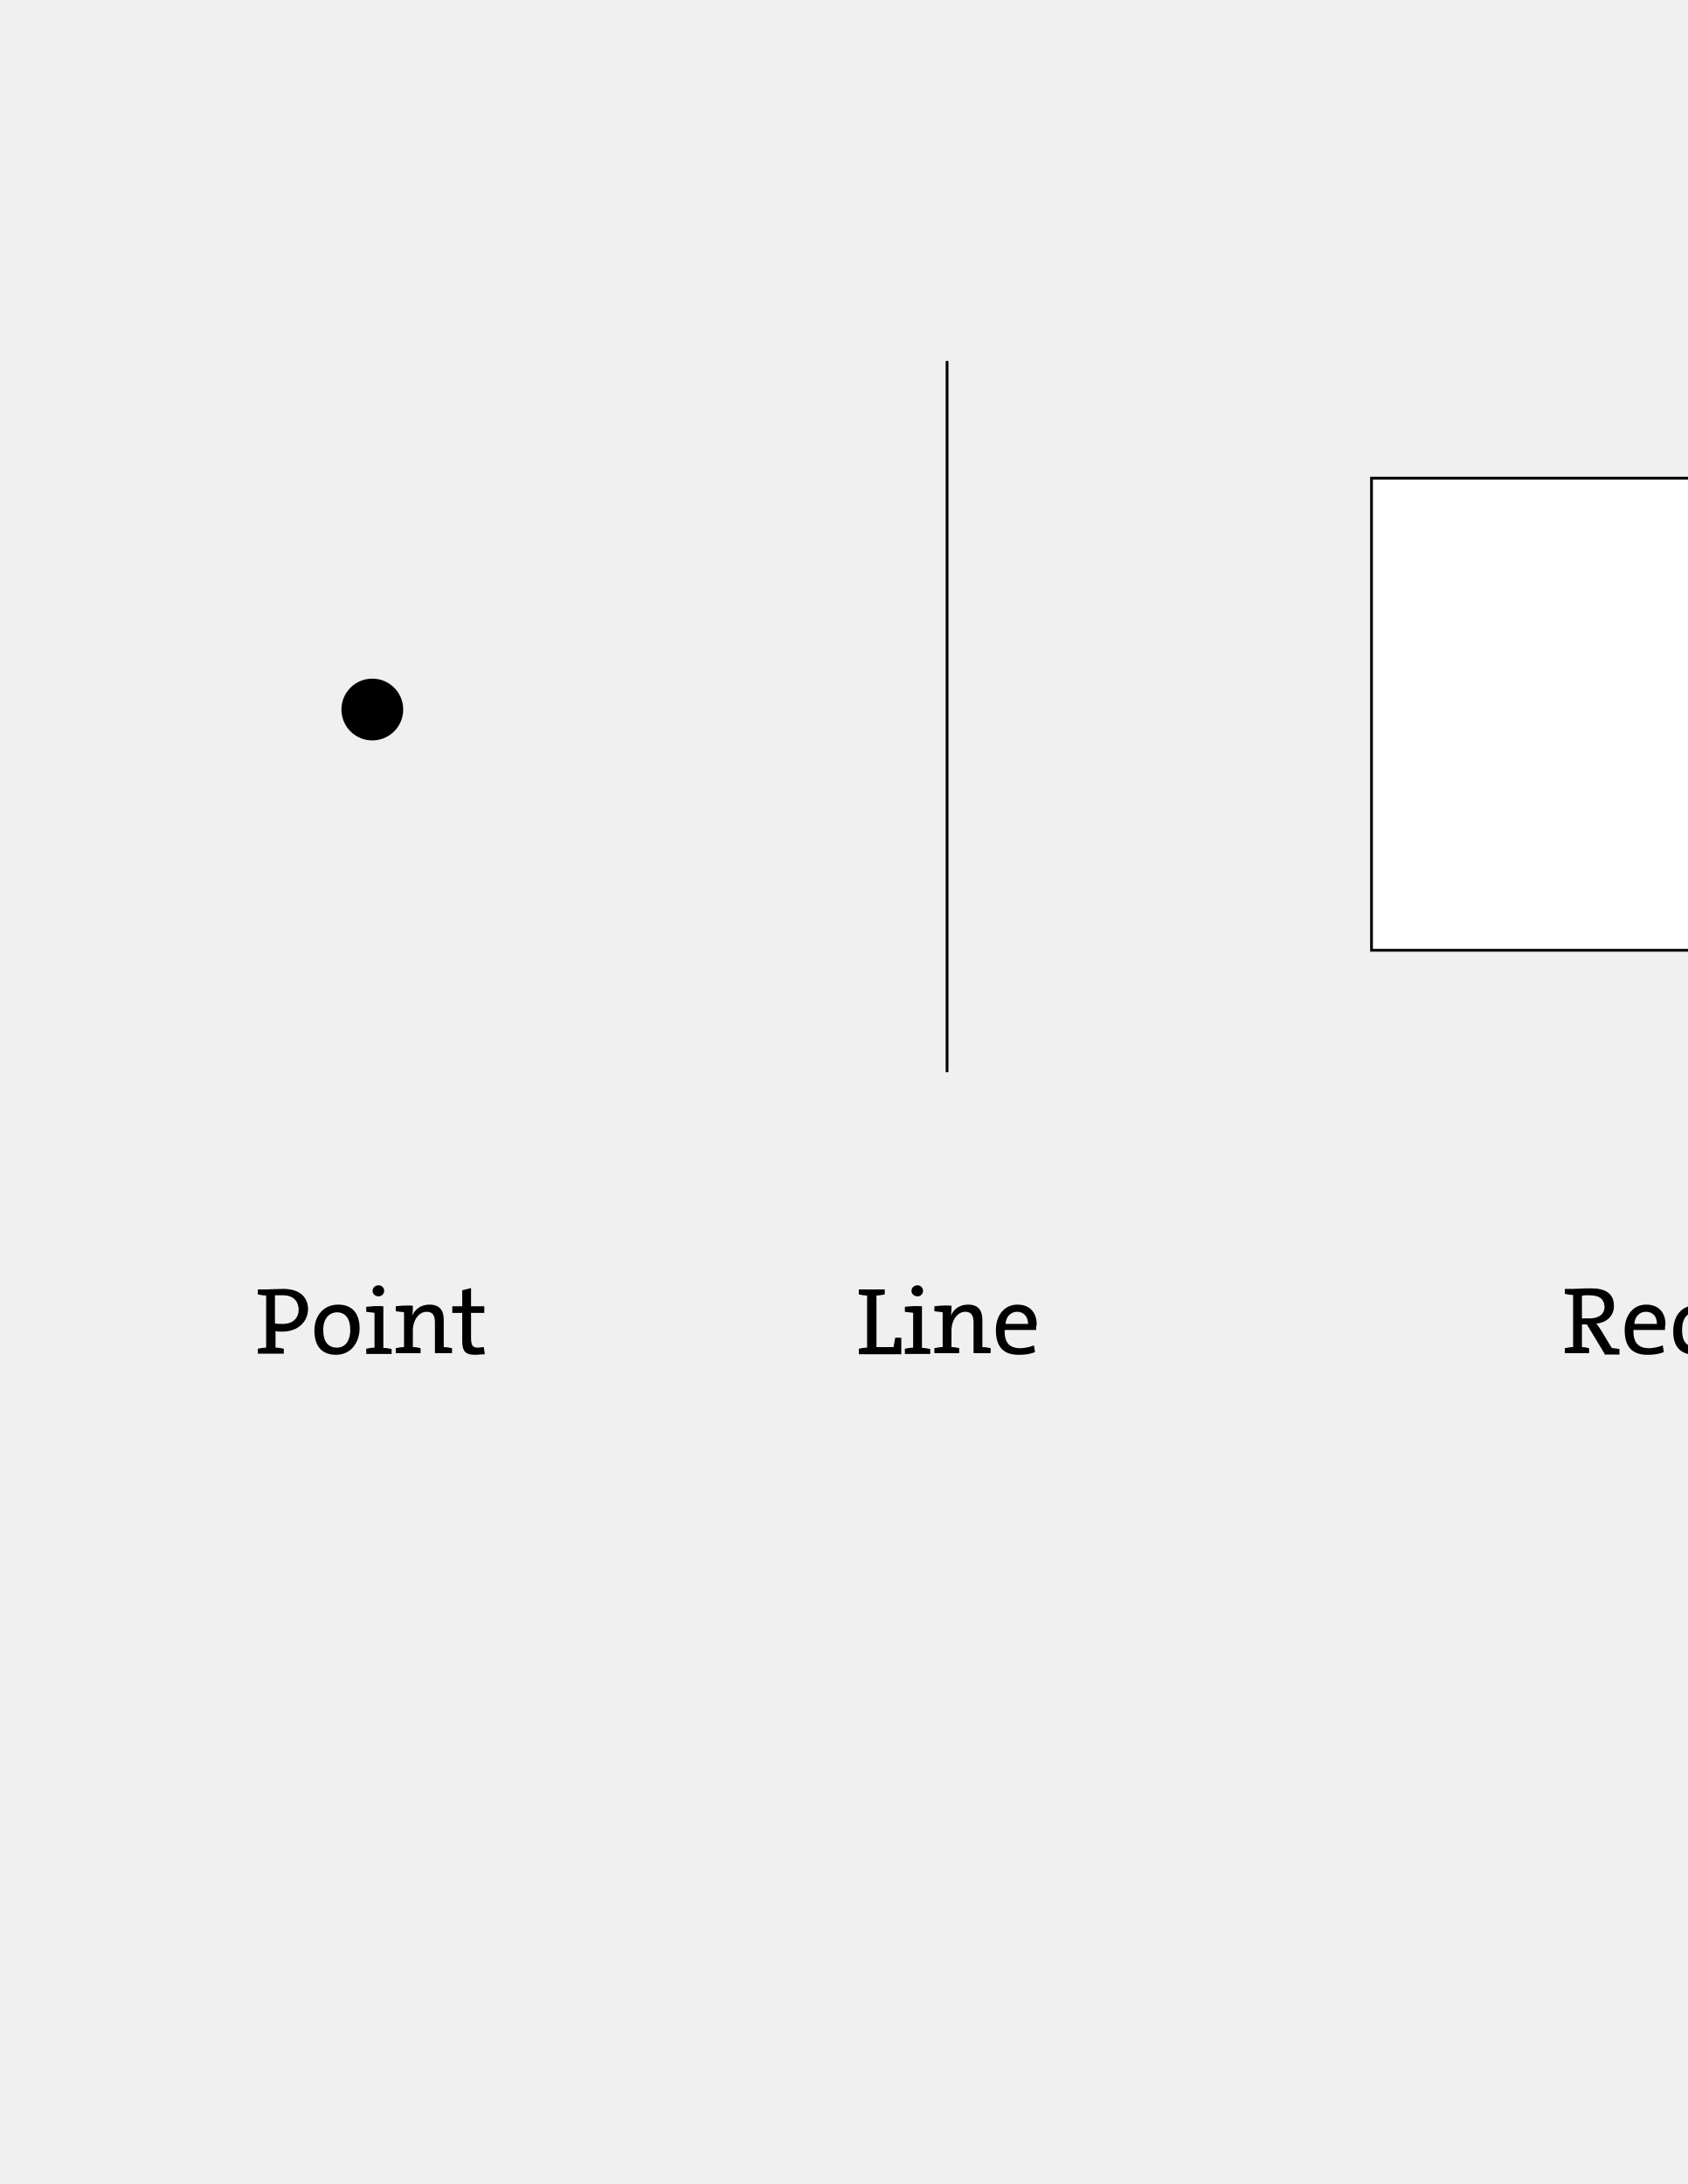
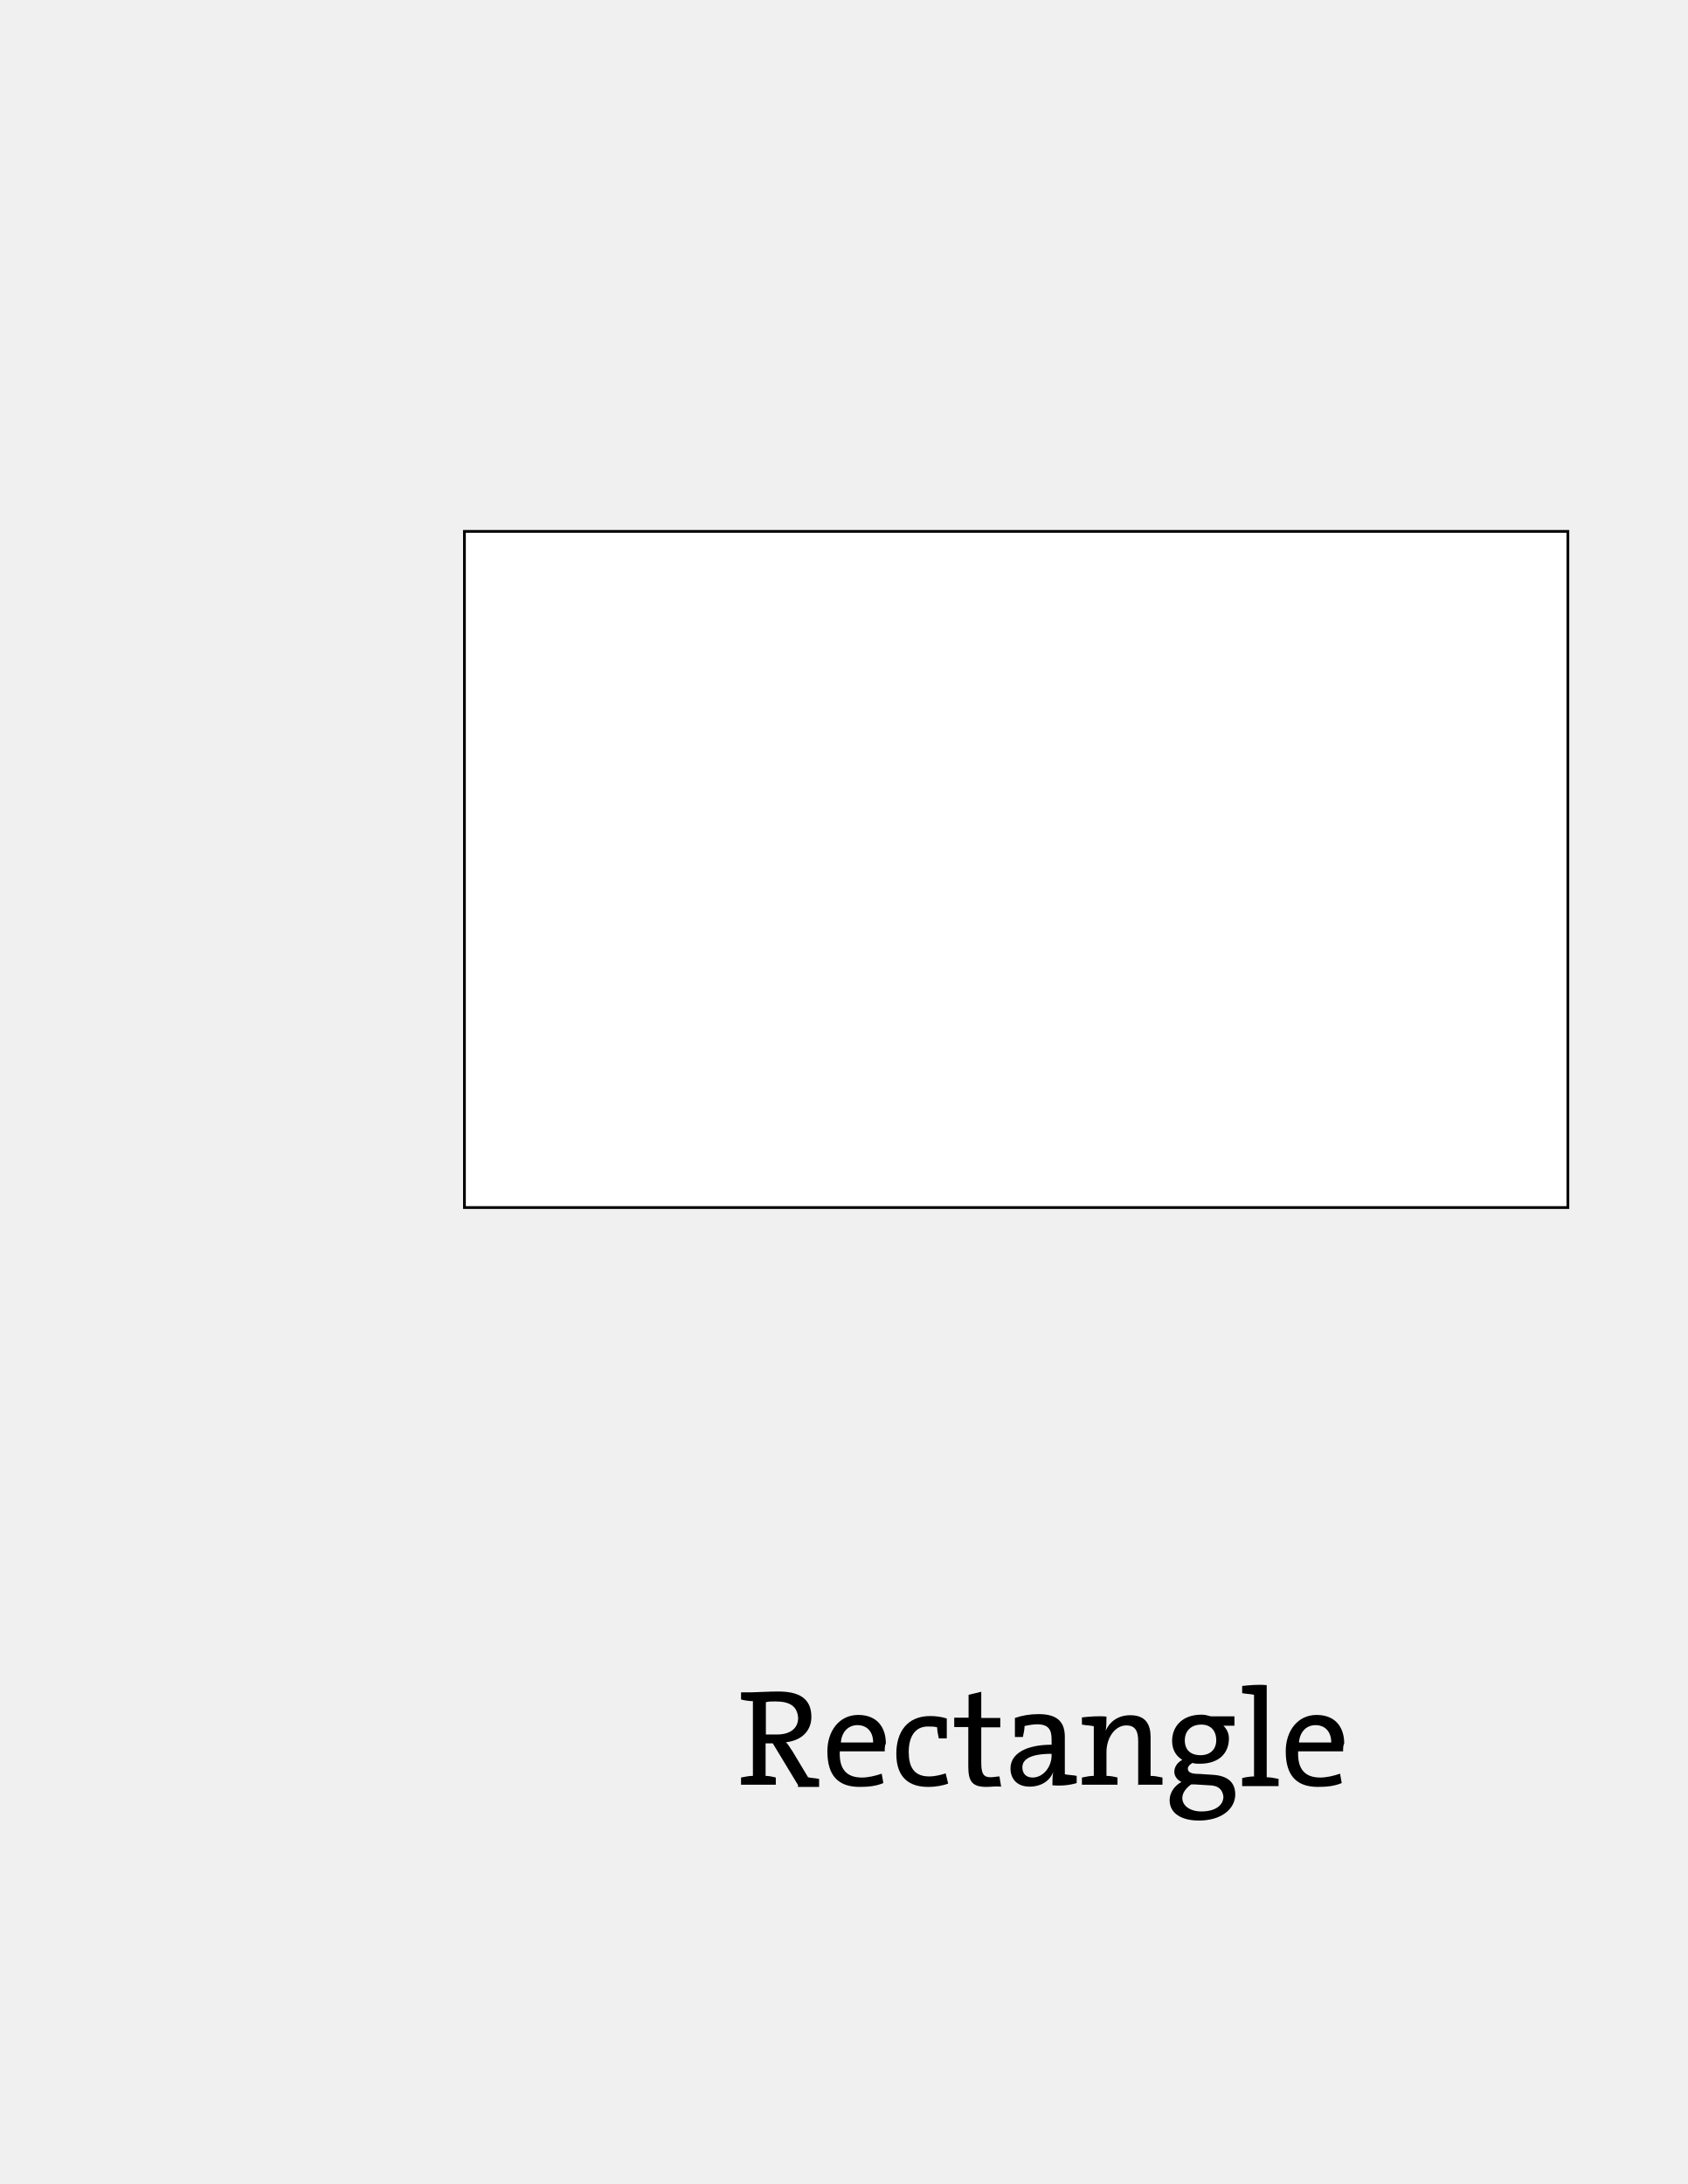
<svg xmlns="http://www.w3.org/2000/svg" version="1.1" id="Layer_1" x="0px" y="0px" viewBox="0 0 612 792" enable-background="new 0 0 612 792" xml:space="preserve">
-   <line fill="none" stroke="#000000" x1="343.4" y1="130.9" x2="343.4" y2="388.8" />
-   <circle cx="135" cy="257.3" r="11.2" />
-   <rect x="497.3" y="173.4" fill="#FFFFFF" stroke="#000000" width="279.4" height="171.2" />
-   <ellipse fill="#FFFFFF" stroke="#000000" cx="1003.4" cy="258.1" rx="89.9" ry="127.2" />
+   <line fill="none" stroke="#000000" x1="-52" y1="131.8" x2="-52" y2="501.2" />
+   <circle cx="-350.5" cy="312.9" r="16" />
+   <rect x="168.4" y="192.7" fill="#FFFFFF" stroke="#000000" width="400.1" height="245.2" />
+   <ellipse fill="#FFFFFF" stroke="#000000" cx="893.2" cy="314" rx="128.7" ry="182.2" />
  <g enable-background="new    ">
-     <path d="M102.3,482.9c-1,0-1.8,0-2.4-0.2v6c1,0,2.2,0.2,3,0.4v1.8h-9.4v-1.8c1-0.2,2-0.4,3-0.4v-18.9c-1,0-2.2-0.2-3-0.4v-1.8h3   c1,0,4-0.2,6.2-0.2c6.4,0,9,3.4,9,7.4C111.6,479.3,108.1,482.9,102.3,482.9z M102.3,469.7c-1,0-1.8,0-2.6,0v10.2   c0.6,0.2,1.6,0.2,2.8,0.2c4,0,5.8-2.4,5.8-5.2C108.2,472.3,106.9,469.7,102.3,469.7z" />
-     <path d="M121.8,491.3c-4.8,0-7.8-2.8-7.8-8.8c0-5.2,3.2-9.4,8.6-9.4c4.4,0,7.8,2.4,7.8,8.8C130.2,487.3,127,491.3,121.8,491.3z    M122.2,475.9c-2.6,0-5,2-5,6.4c0,4,1.6,6.4,5,6.4c2.6,0,4.8-2,4.8-6.4C127,478.1,125.2,475.9,122.2,475.9z" />
-     <path d="M132.8,490.9v-1.8c1-0.2,2-0.4,3-0.4v-12.6c-0.8-0.2-2-0.2-3-0.4v-1.8c1.8-0.2,4.2-0.4,6.2-0.2v15.1c1,0,2,0.2,3,0.4v1.8   h-9.2V490.9z M137.3,470.1c-1.2,0-2.2-0.8-2.2-2s1-2,2.2-2s2,1,2,2S138.5,470.1,137.3,470.1z" />
-     <path d="M157.7,490.9v-11.2c0-2.4-0.6-4-3-4c-2.8,0-5,3-5,6.8v6c1,0,2,0.2,2.8,0.4v1.8h-9v-1.8c1-0.2,2-0.4,3-0.4v-12.6   c-0.8-0.2-2-0.2-3-0.4v-1.8c1.8-0.2,4.2-0.4,6.2-0.2c0,1,0,2.6-0.2,3.6l0,0c1-2.4,3.2-4,6.2-4c4,0,5.2,2.4,5.2,5.6v9.8   c1,0,2,0.2,3,0.4v1.8h-6.2V490.9z" />
-     <path d="M172.2,491.3c-3.6,0-4.6-1.4-4.6-5.2v-10h-3.6v-2.4h3.6v-5.8l3.2-0.8v6.6h4.8v2.4h-4.8v9c0,2.8,0.6,3.6,2.4,3.6   c0.8,0,1.6-0.2,2.2-0.2l0.4,2.6C174.8,491.1,173.4,491.3,172.2,491.3z" />
+     <path d="M-397.3,636c-1.4,0-2.6,0-3.4-0.3v8.6c1.4,0,3.2,0.3,4.3,0.6v2.6h-13.5v-2.6c1.4-0.3,2.9-0.6,4.3-0.6v-27.1   c-1.4,0-3.2-0.3-4.3-0.6V614h4.3c1.4,0,5.7-0.3,8.9-0.3c9.2,0,12.9,4.9,12.9,10.6C-384,630.8-389,636-397.3,636z M-397.3,617   c-1.4,0-2.6,0-3.7,0v14.6c0.9,0.3,2.3,0.3,4,0.3c5.7,0,8.3-3.4,8.3-7.4C-388.9,620.8-390.7,617-397.3,617z" />
+     <path d="M-369.4,648c-6.9,0-11.2-4-11.2-12.6c0-7.4,4.6-13.5,12.3-13.5c6.3,0,11.2,3.4,11.2,12.6C-357.4,642.3-361.9,648-369.4,648   z M-368.8,625.9c-3.7,0-7.2,2.9-7.2,9.2c0,5.7,2.3,9.2,7.2,9.2c3.7,0,6.9-2.9,6.9-9.2C-361.9,629.1-364.5,625.9-368.8,625.9z" />
+     <path d="M-353.6,647.4v-2.6c1.4-0.3,2.9-0.6,4.3-0.6v-18c-1.1-0.3-2.9-0.3-4.3-0.6v-2.6c2.6-0.3,6-0.6,8.9-0.3v21.6   c1.4,0,2.9,0.3,4.3,0.6v2.6h-13.2V647.4z M-347.2,617.6c-1.7,0-3.2-1.1-3.2-2.9s1.4-2.9,3.2-2.9c1.7,0,2.9,1.4,2.9,2.9   S-345.5,617.6-347.2,617.6z" />
+     <path d="M-318,647.4v-16c0-3.4-0.9-5.7-4.3-5.7c-4,0-7.2,4.3-7.2,9.7v8.6c1.4,0,2.9,0.3,4,0.6v2.6h-12.9v-2.6   c1.4-0.3,2.9-0.6,4.3-0.6v-18c-1.1-0.3-2.9-0.3-4.3-0.6v-2.6c2.6-0.3,6-0.6,8.9-0.3c0,1.4,0,3.7-0.3,5.2l0,0   c1.4-3.4,4.6-5.7,8.9-5.7c5.7,0,7.4,3.4,7.4,8v14c1.4,0,2.9,0.3,4.3,0.6v2.6h-8.9V647.4z" />
+     <path d="M-297.2,648c-5.2,0-6.6-2-6.6-7.4v-14.3h-5.2v-3.4h5.2v-8.3l4.6-1.1v9.5h6.9v3.4h-6.9v12.9c0,4,0.9,5.2,3.4,5.2   c1.1,0,2.3-0.3,3.2-0.3l0.6,3.7C-293.5,647.7-295.5,648-297.2,648z" />
  </g>
-   <text transform="matrix(1 0 0 1 177.3449 490.9619)" font-family="'TheSerif-HP5Plain'" font-size="35.037" letter-spacing="41"> </text>
-   <text transform="matrix(1 0 0 1 232.6284 490.9619)" font-family="'TheSerif-HP5Plain'" font-size="35.037" letter-spacing="59"> </text>
+   <text transform="matrix(1 0 0 1 -289.8447 647.4984)" font-family="'TheSerif-HP5Plain'" font-size="50.178" letter-spacing="58"> </text>
+   <text transform="matrix(1 0 0 1 -210.6718 647.4984)" font-family="'TheSerif-HP5Plain'" font-size="50.178" letter-spacing="84"> </text>
  <g enable-background="new    ">
-     <path d="M311.4,490.9v-1.8c1-0.2,2-0.4,3-0.4v-18.9c-1,0-2.2-0.2-3-0.4v-1.8h9.4v1.8c-1,0.2-2,0.4-3,0.4v18.7h6.2   c0.2-1,0.4-2.2,0.6-3.4h2.2v6h-15.3V490.9z" />
-     <path d="M328.1,490.9v-1.8c1-0.2,2-0.4,3-0.4v-12.6c-0.8-0.2-2-0.2-3-0.4v-1.8c1.8-0.2,4.2-0.4,6.2-0.2v15.1c1,0,2,0.2,3,0.4v1.8   h-9.2V490.9z M332.7,470.1c-1.2,0-2.2-0.8-2.2-2s1-2,2.2-2c1.2,0,2,1,2,2S333.9,470.1,332.7,470.1z" />
-     <path d="M353,490.9v-11.2c0-2.4-0.6-4-3-4c-2.8,0-5,3-5,6.8v6c1,0,2,0.2,2.8,0.4v1.8h-9v-1.8c1-0.2,2-0.4,3-0.4v-12.6   c-0.8-0.2-2-0.2-3-0.4v-1.8c1.8-0.2,4.2-0.4,6.2-0.2c0,1,0,2.6-0.2,3.6l0,0c1-2.4,3.2-4,6.2-4c4,0,5.2,2.4,5.2,5.6v9.8   c1,0,2,0.2,3,0.4v1.8H353V490.9z" />
-     <path d="M375.7,482.3h-11.4c-0.2,4.6,1.8,6.6,5.6,6.6c1.6,0,3.4-0.4,5-1l0.4,2.4c-1.8,0.8-3.8,1-6,1c-5.4,0-8.2-2.8-8.2-9   c0-5.2,3-9.2,7.8-9.2c4.8,0,7,3.2,7,7.2C375.7,480.9,375.7,481.5,375.7,482.3z M368.8,475.7c-2.2,0-4,1.6-4.2,4.4h8.2   C372.7,477.3,371.1,475.7,368.8,475.7z" />
+     <path d="M-97.9,647.4v-2.6c1.4-0.3,2.9-0.6,4.3-0.6v-27.1c-1.4,0-3.2-0.3-4.3-0.6V614h13.5v2.6c-1.4,0.3-2.9,0.6-4.3,0.6V644h8.9   c0.3-1.4,0.6-3.2,0.9-4.9h3.2v8.6h-21.9v-0.3H-97.9z" />
+     <path d="M-73.9,647.4v-2.6c1.4-0.3,2.9-0.6,4.3-0.6v-18c-1.1-0.3-2.9-0.3-4.3-0.6v-2.6c2.6-0.3,6-0.6,8.9-0.3v21.6   c1.4,0,2.9,0.3,4.3,0.6v2.6h-13.2V647.4z M-67.4,617.6c-1.7,0-3.2-1.1-3.2-2.9s1.4-2.9,3.2-2.9s2.9,1.4,2.9,2.9   S-65.6,617.6-67.4,617.6z" />
+     <path d="M-38.3,647.4v-16c0-3.4-0.9-5.7-4.3-5.7c-4,0-7.2,4.3-7.2,9.7v8.6c1.4,0,2.9,0.3,4,0.6v2.6h-12.9v-2.6   c1.4-0.3,2.9-0.6,4.3-0.6v-18c-1.1-0.3-2.9-0.3-4.3-0.6v-2.6c2.6-0.3,6-0.6,8.9-0.3c0,1.4,0,3.7-0.3,5.2l0,0   c1.4-3.4,4.6-5.7,8.9-5.7c5.7,0,7.4,3.4,7.4,8v14c1.4,0,2.9,0.3,4.3,0.6v2.6h-8.9V647.4z" />
+     <path d="M-5.8,635.1h-16.3c-0.3,6.6,2.6,9.5,8,9.5c2.3,0,4.9-0.6,7.2-1.4l0.6,3.4c-2.6,1.1-5.4,1.4-8.6,1.4   c-7.7,0-11.7-4-11.7-12.9c0-7.4,4.3-13.2,11.2-13.2s10,4.6,10,10.3C-5.8,633.1-5.8,633.9-5.8,635.1z M-15.7,625.6   c-3.2,0-5.7,2.3-6,6.3h11.7C-10.1,627.9-12.4,625.6-15.7,625.6z" />
  </g>
-   <text transform="matrix(1 0 0 1 377.4524 490.9619)" font-family="'TheSerif-HP5Plain'" font-size="35.037" letter-spacing="51"> </text>
-   <text transform="matrix(1 0 0 1 442.8546 490.9619)" font-family="'TheSerif-HP5Plain'" font-size="35.037" letter-spacing="59"> </text>
+   <text transform="matrix(1 0 0 1 -3.2646 647.4984)" font-family="'TheSerif-HP5Plain'" font-size="50.178" letter-spacing="73"> </text>
+   <text transform="matrix(1 0 0 1 90.3999 647.4984)" font-family="'TheSerif-HP5Plain'" font-size="50.178" letter-spacing="84"> </text>
  <g enable-background="new    ">
-     <path d="M581.8,490.9l-6.4-10.6h-1.8v8.2c0.8,0,1.8,0.2,2.6,0.4v1.8h-8.8v-1.8c1-0.2,2-0.4,3-0.4v-18.9c-1,0-2.2-0.2-3-0.4v-1.8   h2.8c1,0,4-0.2,6.6-0.2c5,0,8.4,1.6,8.4,6.4c0,3.6-2.6,6-6.4,6.4c0.6,0.6,1,1.4,1.6,2.2l4,6.6c0.8,0.2,1.8,0.2,2.8,0.4v2h-5.4   V490.9z M576,469.7c-0.8,0-1.8,0-2.4,0.2v8.2h2.8c3.4,0,5.4-1.6,5.4-4.2C581.6,470.9,579.8,469.7,576,469.7z" />
-     <path d="M603.7,482.3h-11.4c-0.2,4.6,1.8,6.6,5.6,6.6c1.6,0,3.4-0.4,5-1l0.4,2.4c-1.8,0.8-3.8,1-6,1c-5.4,0-8.2-2.8-8.2-9   c0-5.2,3-9.2,7.8-9.2s7,3.2,7,7.2C603.7,480.9,603.7,481.5,603.7,482.3z M596.8,475.7c-2.2,0-4,1.6-4.2,4.4h8.2   C600.8,477.3,599.2,475.7,596.8,475.7z" />
-     <path d="M614.7,491.3c-4.4,0-8-2-8-8.4c0-5.6,2.8-9.6,8.6-9.6c1.4,0,3,0.2,4.2,0.6v5h-2c-0.2-1-0.4-2-0.4-2.8   c-0.6-0.2-1.4-0.2-2.4-0.2c-3.2,0-4.8,2.6-4.8,6.4c0,3.6,1.2,6.2,5.2,6.2c1.6,0,3-0.4,4.2-0.8l0.6,2.6   C618.7,490.9,616.9,491.3,614.7,491.3z" />
-     <path d="M629.5,491.3c-3.6,0-4.6-1.4-4.6-5.2v-10h-3.6v-2.4h3.6v-5.8l3.2-0.8v6.6h4.8v2.4h-4.8v9c0,2.8,0.6,3.6,2.4,3.6   c0.8,0,1.6-0.2,2.2-0.2l0.4,2.6C631.9,491.1,630.5,491.3,629.5,491.3z" />
-     <path d="M646.2,490.9c0-1.2,0-2.4,0.2-3.4l0,0c-0.8,2.2-3,3.8-6,3.8c-3,0-4.8-1.8-4.8-4.6c0-3.8,4-6,10.4-6v-1.4   c0-2.4-0.8-3.8-3.6-3.8c-1,0-2.2,0.2-3.2,0.4c0,0.8-0.2,1.8-0.4,2.8h-2v-4.8c1.8-0.6,3.8-1,6-1c5.2,0,6.6,2.4,6.6,5.8v9.4   c0.8,0.2,2,0.2,3,0.4v1.8C650.6,490.9,648.2,491.1,646.2,490.9z M646,482.9c-5.4,0-7.4,1.4-7.4,3.4c0,1.6,1,2.6,2.6,2.6   c2.8,0,4.8-2.8,4.8-5.6L646,482.9L646,482.9z" />
-     <path d="M667.9,490.9v-11.2c0-2.4-0.6-4-3-4c-2.8,0-5,3-5,6.8v6c1,0,2,0.2,2.8,0.4v1.8h-9v-1.8c1-0.2,2-0.4,3-0.4v-12.6   c-0.8-0.2-2-0.2-3-0.4v-1.8c1.8-0.2,4.2-0.4,6.2-0.2c0,1,0,2.6-0.2,3.6l0,0c1-2.4,3.2-4,6.2-4c4,0,5.2,2.4,5.2,5.6v9.8   c1,0,2,0.2,3,0.4v1.8h-6.2V490.9z" />
-     <path d="M683.3,499.8c-4.4,0-7.4-1.8-7.4-5.2c0-2,1.4-3.8,3-4.6c-1-0.4-1.8-1.4-1.8-2.6c0-1.2,0.8-2.4,2-3c-1.6-1-2.6-2.6-2.6-4.8   c0-3.6,2.6-6.6,7.4-6.6c1,0,1.6,0.2,2.4,0.4h6v2.4h-2.8c0.8,0.8,1.4,1.8,1.4,3.2c0,3.6-2.4,6.4-7.4,6.4c-0.8,0-1.2,0-1.8-0.2   c-0.8,0.4-1.2,1-1.2,1.4c0,1,0.8,1.4,3,1.4l3.2,0.2c3.8,0.2,5.8,1.8,5.8,5C692.4,497,688.9,499.8,683.3,499.8z M685.7,490.9   l-3.4-0.2c-0.4,0-0.8,0-1,0c-1.4,1-2.2,2.2-2.2,3.4c0,2,2,3.4,4.8,3.4c3.6,0,5.6-1.6,5.6-3.8C689.3,492.1,688.3,490.9,685.7,490.9z    M683.9,475.5c-2.6,0-4.2,1.6-4.2,4s1.4,3.8,4,3.8c2.4,0,4-1.4,4-3.8S686.3,475.5,683.9,475.5z" />
-     <path d="M694.2,490.9v-1.8c0.8-0.2,2-0.4,3-0.4v-20.7c-0.8-0.2-2-0.2-3-0.4v-1.8c1.8-0.2,4.2-0.4,6.2-0.2v23.3c1,0,2,0.2,3,0.4v1.8   h-9.2V490.9z" />
-     <path d="M719.8,482.3h-11.4c-0.2,4.6,1.8,6.6,5.6,6.6c1.6,0,3.4-0.4,5-1l0.4,2.4c-1.8,0.8-3.8,1-6,1c-5.4,0-8.2-2.8-8.2-9   c0-5.2,3-9.2,7.8-9.2s7,3.2,7,7.2C719.8,480.9,719.8,481.5,719.8,482.3z M712.8,475.7c-2.2,0-4,1.6-4.2,4.4h8.2   C716.8,477.3,715.2,475.7,712.8,475.7z" />
+     <path d="M289.4,647.4l-9.2-15.2h-2.6V644c1.1,0,2.6,0.3,3.7,0.6v2.6h-12.6v-2.6c1.4-0.3,2.9-0.6,4.3-0.6v-27.1   c-1.4,0-3.2-0.3-4.3-0.6v-2.6h4c1.4,0,5.7-0.3,9.5-0.3c7.2,0,12,2.3,12,9.2c0,5.2-3.7,8.6-9.2,9.2c0.9,0.9,1.4,2,2.3,3.2l5.7,9.5   c1.1,0.3,2.6,0.3,4,0.6v2.9h-7.7L289.4,647.4L289.4,647.4z M281.1,617c-1.1,0-2.6,0-3.4,0.3v11.7h4c4.9,0,7.7-2.3,7.7-6   C289.1,618.8,286.5,617,281.1,617z" />
+     <path d="M320.8,635.1h-16.3c-0.3,6.6,2.6,9.5,8,9.5c2.3,0,4.9-0.6,7.2-1.4l0.6,3.4c-2.6,1.1-5.4,1.4-8.6,1.4   c-7.7,0-11.7-4-11.7-12.9c0-7.4,4.3-13.2,11.2-13.2s10,4.6,10,10.3C320.8,633.1,320.8,633.9,320.8,635.1z M310.9,625.6   c-3.2,0-5.7,2.3-6,6.3h11.7C316.6,627.9,314.3,625.6,310.9,625.6z" />
+     <path d="M336.5,648c-6.3,0-11.5-2.9-11.5-12c0-8,4-13.7,12.3-13.7c2,0,4.3,0.3,6,0.9v7.2h-2.9c-0.3-1.4-0.6-2.9-0.6-4   c-0.9-0.3-2-0.3-3.4-0.3c-4.6,0-6.9,3.7-6.9,9.2c0,5.2,1.7,8.9,7.4,8.9c2.3,0,4.3-0.6,6-1.1l0.9,3.7   C342.2,647.4,339.7,648,336.5,648z" />
+     <path d="M357.7,648c-5.2,0-6.6-2-6.6-7.4v-14.3H346v-3.4h5.2v-8.3l4.6-1.1v9.5h6.9v3.4h-6.9v12.9c0,4,0.9,5.2,3.4,5.2   c1.1,0,2.3-0.3,3.2-0.3l0.6,3.7C361.1,647.7,359.1,648,357.7,648z" />
+     <path d="M381.6,647.4c0-1.7,0-3.4,0.3-4.9l0,0c-1.1,3.2-4.3,5.4-8.6,5.4s-6.9-2.6-6.9-6.6c0-5.4,5.7-8.6,14.9-8.6v-2   c0-3.4-1.1-5.4-5.2-5.4c-1.4,0-3.2,0.3-4.6,0.6c0,1.1-0.3,2.6-0.6,4h-2.9v-6.9c2.6-0.9,5.4-1.4,8.6-1.4c7.4,0,9.5,3.4,9.5,8.3v13.5   c1.1,0.3,2.9,0.3,4.3,0.6v2.6C387.9,647.4,384.5,647.7,381.6,647.4z M381.3,636c-7.7,0-10.6,2-10.6,4.9c0,2.3,1.4,3.7,3.7,3.7   c4,0,6.9-4,6.9-8L381.3,636L381.3,636z" />
+     <path d="M412.7,647.4v-16c0-3.4-0.9-5.7-4.3-5.7c-4,0-7.2,4.3-7.2,9.7v8.6c1.4,0,2.9,0.3,4,0.6v2.6h-12.9v-2.6   c1.4-0.3,2.9-0.6,4.3-0.6v-18c-1.1-0.3-2.9-0.3-4.3-0.6v-2.6c2.6-0.3,6-0.6,8.9-0.3c0,1.4,0,3.7-0.3,5.2l0,0   c1.4-3.4,4.6-5.7,8.9-5.7c5.7,0,7.4,3.4,7.4,8v14c1.4,0,2.9,0.3,4.3,0.6v2.6h-8.9V647.4z" />
+     <path d="M434.7,660.2c-6.3,0-10.6-2.6-10.6-7.4c0-2.9,2-5.4,4.3-6.6c-1.4-0.6-2.6-2-2.6-3.7c0-1.7,1.1-3.4,2.9-4.3   c-2.3-1.4-3.7-3.7-3.7-6.9c0-5.2,3.7-9.5,10.6-9.5c1.4,0,2.3,0.3,3.4,0.6h8.6v3.4h-4c1.1,1.1,2,2.6,2,4.6c0,5.2-3.4,9.2-10.6,9.2   c-1.1,0-1.7,0-2.6-0.3c-1.1,0.6-1.7,1.4-1.7,2c0,1.4,1.1,2,4.3,2l4.6,0.3c5.4,0.3,8.3,2.6,8.3,7.2   C447.8,656.1,442.8,660.2,434.7,660.2z M438.2,647.4l-4.9-0.3c-0.6,0-1.1,0-1.4,0c-2,1.4-3.2,3.2-3.2,4.9c0,2.9,2.9,4.9,6.9,4.9   c5.2,0,8-2.3,8-5.4C443.3,649.1,441.9,647.4,438.2,647.4z M435.6,625.4c-3.7,0-6,2.3-6,5.7c0,3.4,2,5.4,5.7,5.4   c3.4,0,5.7-2,5.7-5.4C441,627.6,439,625.4,435.6,625.4z" />
+     <path d="M450.4,647.4v-2.6c1.1-0.3,2.9-0.6,4.3-0.6v-29.6c-1.1-0.3-2.9-0.3-4.3-0.6v-2.6c2.6-0.3,6-0.6,8.9-0.3v33.4   c1.4,0,2.9,0.3,4.3,0.6v2.6h-13.2V647.4z" />
+     <path d="M487,635.1h-16.3c-0.3,6.6,2.6,9.5,8,9.5c2.3,0,4.9-0.6,7.2-1.4l0.6,3.4c-2.6,1.1-5.4,1.4-8.6,1.4c-7.7,0-11.7-4-11.7-12.9   c0-7.4,4.3-13.2,11.2-13.2c6.9,0,10,4.6,10,10.3C487,633.1,487,633.9,487,635.1z M477,625.6c-3.2,0-5.7,2.3-6,6.3h11.7   C482.7,627.9,480.4,625.6,477,625.6z" />
  </g>
-   <text transform="matrix(1 0 0 1 721.6044 490.9619)" font-family="'TheSerif-HP5Plain'" font-size="35.037"> </text>
-   <text transform="matrix(1 0 0 1 723.1531 490.9619)" font-family="'TheSerif-HP5Plain'" font-size="35.037"> </text>
-   <text transform="matrix(1 0 0 1 730.748 490.9619)" font-family="'TheSerif-HP5Plain'" font-size="35.037" letter-spacing="51"> </text>
-   <text transform="matrix(1 0 0 1 793.2335 490.9619)" font-family="'TheSerif-HP5Plain'" font-size="35.037" letter-spacing="59">  </text>
+   <text transform="matrix(1 0 0 1 489.6055 647.4984)" font-family="'TheSerif-HP5Plain'" font-size="50.178"> </text>
+   <text transform="matrix(1 0 0 1 491.8237 647.4984)" font-family="'TheSerif-HP5Plain'" font-size="50.178"> </text>
+   <text transform="matrix(1 0 0 1 502.7002 647.4984)" font-family="'TheSerif-HP5Plain'" font-size="50.178" letter-spacing="73"> </text>
+   <text transform="matrix(1 0 0 1 592.1876 647.4984)" font-family="'TheSerif-HP5Plain'" font-size="50.178" letter-spacing="84">  </text>
  <g enable-background="new    ">
-     <path d="M957.3,490.9v-1.8c1-0.2,2-0.4,3-0.4v-18.9c-1,0-2.2-0.2-3-0.4v-1.8h15.3v5.4h-2.2c-0.2-1-0.4-2.2-0.4-3h-6.6v7.8h5   c0.2-0.8,0.2-1.6,0.4-2.4h2v7.2h-2c-0.2-0.8-0.4-1.6-0.4-2.4h-5v8.4h6.4c0.2-1,0.2-2,0.4-3h2.2v5.6h-15.1V490.9z" />
-     <path d="M975.5,490.9v-1.8c0.8-0.2,2-0.4,3-0.4v-20.7c-0.8-0.2-2-0.2-3-0.4v-1.8c1.8-0.2,4.2-0.4,6.2-0.2v23.3c1,0,2,0.2,3,0.4v1.8   h-9.2V490.9z" />
-     <path d="M985.8,490.9v-1.8c0.8-0.2,2-0.4,3-0.4v-20.7c-0.8-0.2-2-0.2-3-0.4v-1.8c1.8-0.2,4.2-0.4,6.2-0.2v23.3c1,0,2,0.2,3,0.4v1.8   h-9.2V490.9z" />
-     <path d="M996.6,490.9v-1.8c1-0.2,2-0.4,3-0.4v-12.6c-0.8-0.2-2-0.2-3-0.4v-1.8c1.8-0.2,4.2-0.4,6.2-0.2v15.1c1,0,2,0.2,3,0.4v1.8   h-9.2V490.9z M1001.2,470.1c-1.2,0-2.2-0.8-2.2-2s1-2,2.2-2s2,1,2,2S1002.4,470.1,1001.2,470.1z" />
-     <path d="M1015.5,491.3c-1.2,0-2,0-3-0.2v6.4c1,0,2.2,0.2,3,0.4v1.8h-9.2v-1.8c1-0.2,1.8-0.4,3-0.4v-21.3c-0.8-0.2-2-0.2-3-0.4v-1.8   c1.8-0.2,4.2-0.4,6-0.2c0,1-0.2,2.6-0.2,3.6l0,0c1-2.4,3-4,5.8-4c4.2,0,6.4,2.8,6.4,8.2C1024.5,487.7,1021.1,491.3,1015.5,491.3z    M1017.3,475.9c-3.2,0-4.8,3.6-4.8,6.8v5.8c1,0.2,2,0.4,3.2,0.4c3.4,0,5.6-2,5.6-7C1021.3,477.9,1020.1,475.9,1017.3,475.9z" />
-     <path d="M1032.3,491.3c-1.4,0-3-0.2-4.2-0.4v-5h2c0.2,0.8,0.4,1.8,0.4,2.8c0.6,0.2,1.4,0.2,2,0.2c2.4,0,4-1,4-2.8   c0-3.8-8.8-1.6-8.8-7.6c0-3,2.4-5.2,7-5.2c1.2,0,2.8,0.2,4,0.4v4.8h-2c-0.2-0.8-0.4-1.8-0.4-2.8c-0.6-0.2-1.4-0.2-2-0.2   c-2.4,0-3.6,1-3.6,2.6c0,4,8.8,1.8,8.8,7.6C1039.7,488.9,1036.9,491.3,1032.3,491.3z" />
-     <path d="M1057.4,482.3H1046c-0.2,4.6,1.8,6.6,5.6,6.6c1.6,0,3.4-0.4,5-1l0.4,2.4c-1.8,0.8-3.8,1-6,1c-5.4,0-8.2-2.8-8.2-9   c0-5.2,3-9.2,7.8-9.2c4.8,0,7,3.2,7,7.2C1057.6,480.9,1057.6,481.5,1057.4,482.3z M1050.4,475.7c-2.2,0-4,1.6-4.2,4.4h8.2   C1054.4,477.3,1052.8,475.7,1050.4,475.7z" />
+     <path d="M827.2,647.4v-2.6c1.4-0.3,2.9-0.6,4.3-0.6v-27.1c-1.4,0-3.2-0.3-4.3-0.6V614h21.9v7.7h-3.2c-0.3-1.4-0.6-3.2-0.6-4.3h-9.5   v11.2h7.2c0.3-1.1,0.3-2.3,0.6-3.4h2.9v10.3h-2.9c-0.3-1.1-0.6-2.3-0.6-3.4h-7.2v12h9.2c0.3-1.4,0.3-2.9,0.6-4.3h3.2v8h-21.6   L827.2,647.4L827.2,647.4z" />
+     <path d="M853.2,647.4v-2.6c1.1-0.3,2.9-0.6,4.3-0.6v-29.6c-1.1-0.3-2.9-0.3-4.3-0.6v-2.6c2.6-0.3,6-0.6,8.9-0.3v33.4   c1.4,0,2.9,0.3,4.3,0.6v2.6h-13.2V647.4z" />
+     <path d="M868,647.4v-2.6c1.1-0.3,2.9-0.6,4.3-0.6v-29.6c-1.1-0.3-2.9-0.3-4.3-0.6v-2.6c2.6-0.3,6-0.6,8.9-0.3v33.4   c1.4,0,2.9,0.3,4.3,0.6v2.6H868V647.4z" />
+     <path d="M883.4,647.4v-2.6c1.4-0.3,2.9-0.6,4.3-0.6v-18c-1.1-0.3-2.9-0.3-4.3-0.6v-2.6c2.6-0.3,6-0.6,8.9-0.3v21.6   c1.4,0,2.9,0.3,4.3,0.6v2.6h-13.2V647.4z M890,617.6c-1.7,0-3.2-1.1-3.2-2.9s1.4-2.9,3.2-2.9c1.7,0,2.9,1.4,2.9,2.9   S891.7,617.6,890,617.6z" />
+     <path d="M910.5,648c-1.7,0-2.9,0-4.3-0.3v9.2c1.4,0,3.2,0.3,4.3,0.6v2.6h-13.2v-2.6c1.4-0.3,2.6-0.6,4.3-0.6v-30.5   c-1.1-0.3-2.9-0.3-4.3-0.6v-2.6c2.6-0.3,6-0.6,8.6-0.3c0,1.4-0.3,3.7-0.3,5.2l0,0c1.4-3.4,4.3-5.7,8.3-5.7c6,0,9.2,4,9.2,11.7   C923.4,642.8,918.5,648,910.5,648z M913.1,625.9c-4.6,0-6.9,5.2-6.9,9.7v8.3c1.4,0.3,2.9,0.6,4.6,0.6c4.9,0,8-2.9,8-10   C918.8,628.8,917.1,625.9,913.1,625.9z" />
+     <path d="M934.6,648c-2,0-4.3-0.3-6-0.6v-7.2h2.9c0.3,1.1,0.6,2.6,0.6,4c0.9,0.3,2,0.3,2.9,0.3c3.4,0,5.7-1.4,5.7-4   c0-5.4-12.6-2.3-12.6-10.9c0-4.3,3.4-7.4,10-7.4c1.7,0,4,0.3,5.7,0.6v6.9h-2.9c-0.3-1.1-0.6-2.6-0.6-4c-0.9-0.3-2-0.3-2.9-0.3   c-3.4,0-5.2,1.4-5.2,3.7c0,5.7,12.6,2.6,12.6,10.9C945.2,644.5,941.1,648,934.6,648z" />
+     <path d="M970.5,635.1h-16.3c-0.3,6.6,2.6,9.5,8,9.5c2.3,0,4.9-0.6,7.2-1.4l0.6,3.4c-2.6,1.1-5.4,1.4-8.6,1.4   c-7.7,0-11.7-4-11.7-12.9c0-7.4,4.3-13.2,11.2-13.2c6.9,0,10,4.6,10,10.3C970.8,633.1,970.8,633.9,970.5,635.1z M960.5,625.6   c-3.2,0-5.7,2.3-6,6.3h11.7C966.2,627.9,963.9,625.6,960.5,625.6z" />
  </g>
</svg>
